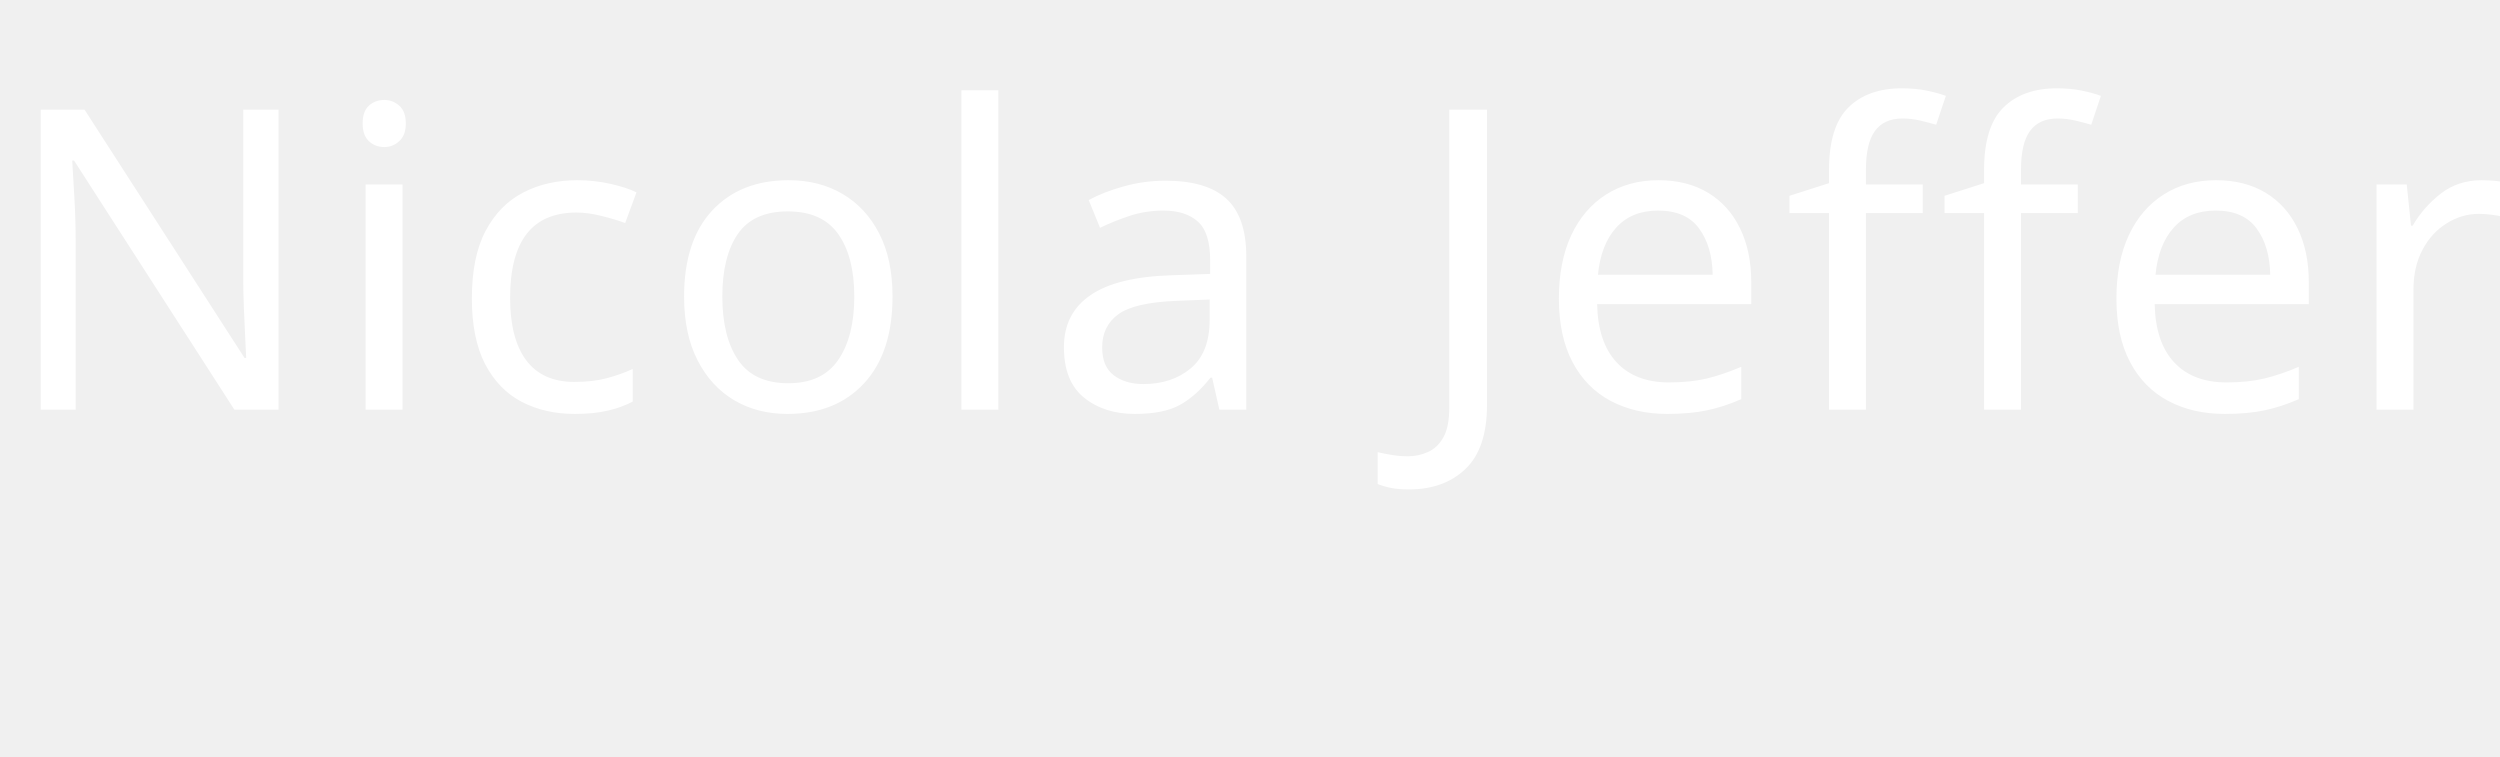
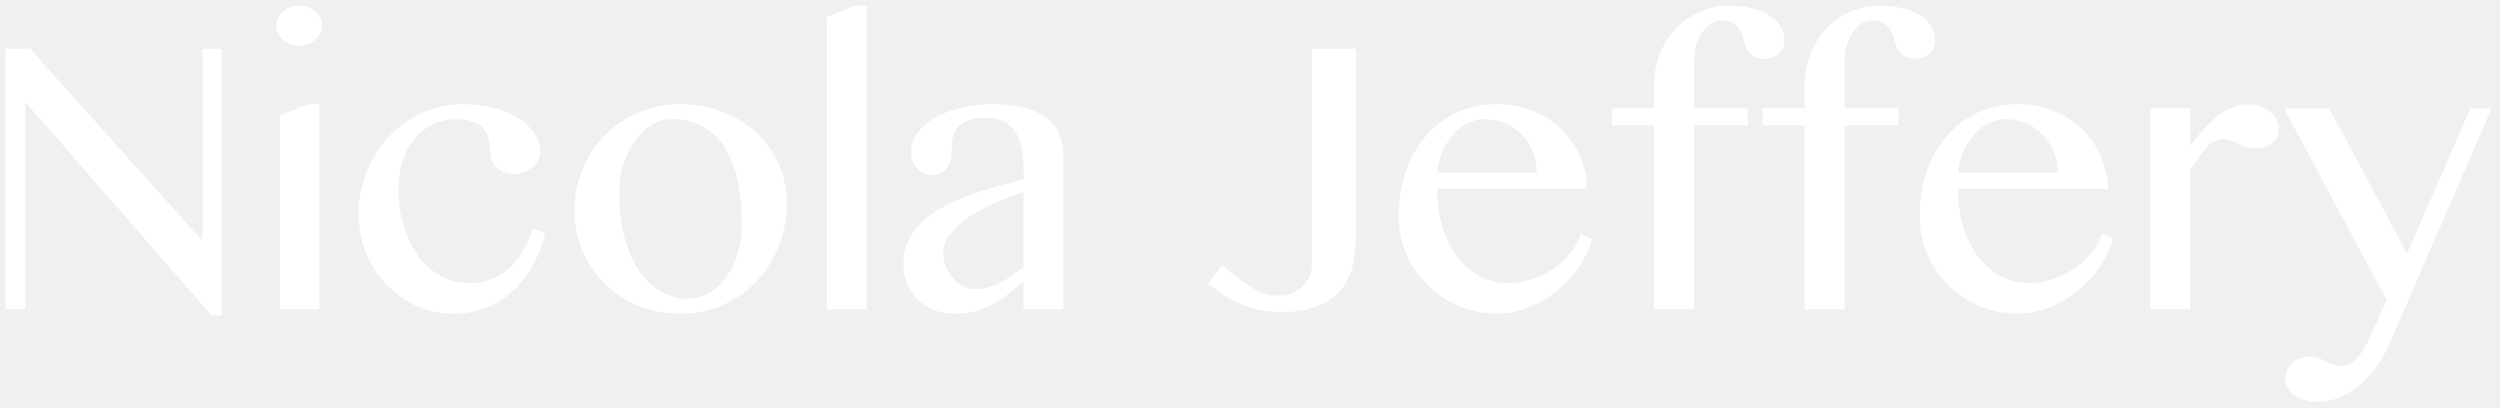
- <svg xmlns="http://www.w3.org/2000/svg" width="238px" height="72px" viewBox="0 0 238 72" version="1.1">
-   <g id="Page-1" stroke="none" stroke-width="1" fill="none" fill-rule="evenodd" font-family="KhmerMN, Khmer MN" font-size="40" font-weight="normal" letter-spacing="1">
-     <text id="Nicola-Jeffery" fill="#ffffff">
-       <tspan x="0" y="39">Nicola Jeffery</tspan>
-     </text>
-   </g>
+ <svg xmlns="http://www.w3.org/2000/svg" width="221.964" height="36.176" viewBox="0 0 221.964 36.176">
+   <path id="Intersection_1" data-name="Intersection 1" d="M207.06,47.066a3.2,3.2,0,0,1-.908-.429,2.1,2.1,0,0,1-.615-.654,1.6,1.6,0,0,1-.225-.831,1.856,1.856,0,0,1,.147-.723,1.814,1.814,0,0,1,.419-.615,2.164,2.164,0,0,1,.664-.43,2.229,2.229,0,0,1,.879-.166,2.5,2.5,0,0,1,.888.127,4.029,4.029,0,0,1,.586.283,5.125,5.125,0,0,0,.557.283,2.122,2.122,0,0,0,.82.127,1.615,1.615,0,0,0,.977-.312,3.417,3.417,0,0,0,.771-.791,7.044,7.044,0,0,0,.616-1.045c.183-.377.345-.729.489-1.055l1.191-2.656L205.2,21.188h4.023l6.895,12.871,5.625-12.871h1.875l-9.082,20.938a10.786,10.786,0,0,1-1.337,2.265,8.954,8.954,0,0,1-1.582,1.592,6.036,6.036,0,0,1-1.719.937,5.354,5.354,0,0,1-1.729.3A3.794,3.794,0,0,1,207.06,47.066ZM21.191,39.547,4.785,20.739H4.648V39H2.911V15.875H5.078L20.235,32.77h.156V15.875h1.7V39.547Zm156.992-.83a8.877,8.877,0,0,1-2.774-1.846,8.648,8.648,0,0,1-1.875-2.744,8.351,8.351,0,0,1-.684-3.37,12.2,12.2,0,0,1,.626-3.974,9.389,9.389,0,0,1,1.777-3.154,8.222,8.222,0,0,1,2.763-2.08,8.423,8.423,0,0,1,3.6-.751,8.182,8.182,0,0,1,3.213.615,7.775,7.775,0,0,1,2.5,1.66,7.665,7.665,0,0,1,1.631,2.4,7.1,7.1,0,0,1,.586,2.842h-13.3a11.566,11.566,0,0,0,.459,3.33,8.3,8.3,0,0,0,1.3,2.646A6.29,6.29,0,0,0,180,36.041a5.177,5.177,0,0,0,2.539.634,6.7,6.7,0,0,0,2.217-.371,7.753,7.753,0,0,0,1.934-.986,6.852,6.852,0,0,0,1.474-1.4,5.01,5.01,0,0,0,.859-1.621l1,.449a8.7,8.7,0,0,1-1.23,2.578,9.758,9.758,0,0,1-4.473,3.535,7.44,7.44,0,0,1-2.734.527A8.581,8.581,0,0,1,178.184,38.717Zm.791-16.231a4.169,4.169,0,0,0-1.3,1.005,5.838,5.838,0,0,0-1.407,3.4h8.848a4.856,4.856,0,0,0-.362-1.885,4.787,4.787,0,0,0-.986-1.514,4.509,4.509,0,0,0-3.262-1.367A3.416,3.416,0,0,0,178.975,22.486ZM131.934,38.717a8.877,8.877,0,0,1-2.774-1.846,8.648,8.648,0,0,1-1.875-2.744,8.367,8.367,0,0,1-.684-3.37,12.2,12.2,0,0,1,.625-3.974A9.389,9.389,0,0,1,129,23.629a8.222,8.222,0,0,1,2.763-2.08,8.423,8.423,0,0,1,3.6-.751,8.182,8.182,0,0,1,3.213.615,7.774,7.774,0,0,1,2.5,1.66,7.664,7.664,0,0,1,1.631,2.4,7.1,7.1,0,0,1,.586,2.842H130a11.566,11.566,0,0,0,.459,3.33,8.285,8.285,0,0,0,1.3,2.646,6.287,6.287,0,0,0,1.992,1.749,5.177,5.177,0,0,0,2.539.634,6.7,6.7,0,0,0,2.217-.371,7.754,7.754,0,0,0,1.934-.986,6.852,6.852,0,0,0,1.474-1.4,5.01,5.01,0,0,0,.859-1.621l1,.449a8.679,8.679,0,0,1-1.23,2.578,9.757,9.757,0,0,1-4.473,3.535,7.439,7.439,0,0,1-2.734.527A8.581,8.581,0,0,1,131.934,38.717Zm.791-16.231a4.169,4.169,0,0,0-1.3,1.005,5.838,5.838,0,0,0-1.407,3.4h8.848a4.856,4.856,0,0,0-.362-1.885,4.787,4.787,0,0,0-.986-1.514,4.509,4.509,0,0,0-3.262-1.367A3.416,3.416,0,0,0,132.725,22.486ZM85.283,39.049A4.057,4.057,0,0,1,82.939,36.7a4.762,4.762,0,0,1-.322-1.759,4.566,4.566,0,0,1,.459-2.07,5.741,5.741,0,0,1,1.25-1.651,9.028,9.028,0,0,1,1.836-1.3A18.041,18.041,0,0,1,88.4,28.9q1.192-.45,2.442-.791t2.442-.654V26.344a7.359,7.359,0,0,0-.244-2.041,3.552,3.552,0,0,0-.694-1.347,2.527,2.527,0,0,0-1.084-.743,4.3,4.3,0,0,0-1.436-.225,3.869,3.869,0,0,0-1.465.235,2.27,2.27,0,0,0-.888.615,2.088,2.088,0,0,0-.44.86,4.173,4.173,0,0,0-.117.986,5,5,0,0,1-.078.9,2.315,2.315,0,0,1-.273.762,1.446,1.446,0,0,1-.537.527,1.741,1.741,0,0,1-.869.2,1.689,1.689,0,0,1-1.337-.6,2.194,2.194,0,0,1-.518-1.494,2.707,2.707,0,0,1,.577-1.651A4.933,4.933,0,0,1,85.44,22a9.032,9.032,0,0,1,2.295-.878,11.464,11.464,0,0,1,2.754-.322,11.082,11.082,0,0,1,2.968.341,5.376,5.376,0,0,1,1.963.958A3.508,3.508,0,0,1,96.5,23.59a5.486,5.486,0,0,1,.331,1.953V39H93.281V36.559q-.625.487-1.23.986a10.024,10.024,0,0,1-1.309.908,7.382,7.382,0,0,1-1.562.673,6.791,6.791,0,0,1-1.993.264A5.066,5.066,0,0,1,85.283,39.049Zm5.6-9.551a15.366,15.366,0,0,0-2.3,1.22,7.542,7.542,0,0,0-1.739,1.514A2.737,2.737,0,0,0,86.153,34a3.165,3.165,0,0,0,.244,1.23,3.52,3.52,0,0,0,.644,1.025,3.213,3.213,0,0,0,.918.7,2.364,2.364,0,0,0,1.085.264,4.063,4.063,0,0,0,1.142-.157,5.713,5.713,0,0,0,1.045-.42,8.478,8.478,0,0,0,1.016-.625q.508-.362,1.035-.752v-6.66A23.4,23.4,0,0,0,90.879,29.5ZM59.072,38.678a9.2,9.2,0,0,1-2.988-1.953,8.933,8.933,0,0,1-2.667-6.416,9.723,9.723,0,0,1,.7-3.7,9.2,9.2,0,0,1,4.951-5.059,9.37,9.37,0,0,1,3.779-.751,10.143,10.143,0,0,1,3.76.683A9.247,9.247,0,0,1,69.6,23.356a8.543,8.543,0,0,1,1.963,2.783,8.386,8.386,0,0,1,.7,3.428,10.331,10.331,0,0,1-.7,3.818A9.568,9.568,0,0,1,69.6,36.5a9.418,9.418,0,0,1-2.988,2.109,9.02,9.02,0,0,1-3.76.781A9.816,9.816,0,0,1,59.072,38.678Zm1.192-16.035a5.239,5.239,0,0,0-1.475,1.417,7.441,7.441,0,0,0-1.025,2.09,8.292,8.292,0,0,0-.381,2.539,15.7,15.7,0,0,0,.41,3.662,10.008,10.008,0,0,0,1.2,2.978,6.265,6.265,0,0,0,1.933,2,4.7,4.7,0,0,0,2.588.733,3.589,3.589,0,0,0,1.924-.537,5.127,5.127,0,0,0,1.5-1.445,7.159,7.159,0,0,0,.985-2.11,9.014,9.014,0,0,0,.352-2.549,18.922,18.922,0,0,0-.332-3.632,9.318,9.318,0,0,0-1.074-2.959,5.3,5.3,0,0,0-4.883-2.705A3.224,3.224,0,0,0,60.264,22.642ZM39.375,38.7A8.51,8.51,0,0,1,36.709,36.8a8.916,8.916,0,0,1-1.8-2.8,9.017,9.017,0,0,1-.654-3.438,10.043,10.043,0,0,1,.723-3.8,9.8,9.8,0,0,1,1.973-3.1,9.366,9.366,0,0,1,2.939-2.09,8.567,8.567,0,0,1,3.6-.771,10.827,10.827,0,0,1,2.764.332,8.008,8.008,0,0,1,2.177.9,4.454,4.454,0,0,1,1.427,1.347,3.028,3.028,0,0,1,.508,1.68,1.487,1.487,0,0,1-.205.761,2.12,2.12,0,0,1-.547.615,2.873,2.873,0,0,1-.761.42,2.416,2.416,0,0,1-.85.157,2.178,2.178,0,0,1-.86-.167,1.887,1.887,0,0,1-.654-.449,2.145,2.145,0,0,1-.41-.634,1.825,1.825,0,0,1-.146-.7,5.054,5.054,0,0,0-.127-1.163,2.132,2.132,0,0,0-.469-.928,2.3,2.3,0,0,0-.918-.615,4.117,4.117,0,0,0-1.475-.225,4.7,4.7,0,0,0-2.168.489,4.918,4.918,0,0,0-1.621,1.318,5.913,5.913,0,0,0-1.015,1.953,7.948,7.948,0,0,0-.352,2.392,11.7,11.7,0,0,0,.439,3.233,8.63,8.63,0,0,0,1.26,2.676A6.382,6.382,0,0,0,41.465,36a4.977,4.977,0,0,0,2.559.674,5.444,5.444,0,0,0,2.158-.391,5.106,5.106,0,0,0,1.582-1.055,6.531,6.531,0,0,0,1.152-1.543,15.038,15.038,0,0,0,.85-1.856l1.075.429a12.355,12.355,0,0,1-1.211,3,8.937,8.937,0,0,1-1.8,2.236A7.411,7.411,0,0,1,45.489,38.9a8.037,8.037,0,0,1-2.832.488A7.821,7.821,0,0,1,39.375,38.7Zm74.668.312a9.282,9.282,0,0,1-1.748-.586,8.828,8.828,0,0,1-1.426-.81q-.634-.45-1.182-.9l1.23-1.641.918.772a14.3,14.3,0,0,0,1.182.888,8.9,8.9,0,0,0,1.328.743,3.333,3.333,0,0,0,1.377.312,3.227,3.227,0,0,0,2.354-.811,2.878,2.878,0,0,0,.83-2.158V15.875h3.887v16.5a13.756,13.756,0,0,1-.225,2.489,5.365,5.365,0,0,1-.928,2.2,4.929,4.929,0,0,1-2,1.572,8.312,8.312,0,0,1-3.428.6A9.491,9.491,0,0,1,114.043,39.01Zm79.3-.01V21.168h3.515v3.379a15.5,15.5,0,0,1,1.123-1.435,10.17,10.17,0,0,1,1.24-1.192,5.933,5.933,0,0,1,1.338-.82,3.464,3.464,0,0,1,1.4-.3,3.244,3.244,0,0,1,1.085.175,2.983,2.983,0,0,1,.868.469,2.261,2.261,0,0,1,.587.683,1.683,1.683,0,0,1,.214.821,1.575,1.575,0,0,1-.537,1.309,2.332,2.332,0,0,1-1.494.429,2.916,2.916,0,0,1-.947-.127,5.556,5.556,0,0,1-.654-.274q-.293-.146-.586-.273a1.919,1.919,0,0,0-.762-.128,1.986,1.986,0,0,0-1.416.782,13.179,13.179,0,0,0-1.455,1.992V39Zm-30.7,0V22.672h-3.749v-1.5h3.749v-2.09a7.234,7.234,0,0,1,.518-2.744A7.132,7.132,0,0,1,164.57,14.1a6.569,6.569,0,0,1,2.11-1.5,6.238,6.238,0,0,1,2.6-.547,8.575,8.575,0,0,1,2.1.235,5.074,5.074,0,0,1,1.553.644,3.039,3.039,0,0,1,.957.957,2.254,2.254,0,0,1,.332,1.192,1.5,1.5,0,0,1-.546,1.24,1.966,1.966,0,0,1-1.27.439,1.628,1.628,0,0,1-1-.254,1.781,1.781,0,0,1-.518-.625,3.805,3.805,0,0,1-.292-.821,3.3,3.3,0,0,0-.312-.82,1.817,1.817,0,0,0-.577-.625,1.889,1.889,0,0,0-1.074-.255,1.712,1.712,0,0,0-.977.3,2.737,2.737,0,0,0-.771.8,4.256,4.256,0,0,0-.508,1.142,4.788,4.788,0,0,0-.185,1.328v4.238h4.766v1.5h-4.766V39Zm-13.379,0V22.672h-3.75v-1.5h3.75v-2.09a7.252,7.252,0,0,1,.518-2.744,7.148,7.148,0,0,1,1.416-2.237,6.578,6.578,0,0,1,2.11-1.5,6.239,6.239,0,0,1,2.6-.547,8.569,8.569,0,0,1,2.1.235,5.07,5.07,0,0,1,1.553.644,3.048,3.048,0,0,1,.957.957,2.254,2.254,0,0,1,.332,1.192,1.5,1.5,0,0,1-.547,1.24,1.964,1.964,0,0,1-1.269.439,1.628,1.628,0,0,1-1-.254,1.771,1.771,0,0,1-.518-.625,3.8,3.8,0,0,1-.293-.821,3.235,3.235,0,0,0-.312-.82,1.814,1.814,0,0,0-.576-.625,1.892,1.892,0,0,0-1.075-.255,1.716,1.716,0,0,0-.977.3,2.76,2.76,0,0,0-.771.8A4.228,4.228,0,0,0,153,15.6a4.755,4.755,0,0,0-.185,1.328v4.238h4.766v1.5h-4.766V39ZM75.839,39V13.043l2.52-1h1.015V39ZM27.246,39V21.812L29.727,20.8h1.035V39Zm.938-23.545a2.124,2.124,0,0,1-.644-.391A1.942,1.942,0,0,1,27.1,14.5a1.453,1.453,0,0,1-.167-.674,1.491,1.491,0,0,1,.167-.693,1.93,1.93,0,0,1,.439-.566,2,2,0,0,1,.644-.382,2.247,2.247,0,0,1,.781-.137,2.329,2.329,0,0,1,.791.137,1.975,1.975,0,0,1,.654.382,1.93,1.93,0,0,1,.439.566,1.491,1.491,0,0,1,.167.693,1.453,1.453,0,0,1-.167.674,1.942,1.942,0,0,1-.439.566,2.09,2.09,0,0,1-.654.391,2.175,2.175,0,0,1-.791.147A2.1,2.1,0,0,1,28.184,15.455Z" transform="translate(-2.411 -11.546)" fill="#fff" stroke="rgba(0,0,0,0)" stroke-miterlimit="10" stroke-width="1" />
</svg>
